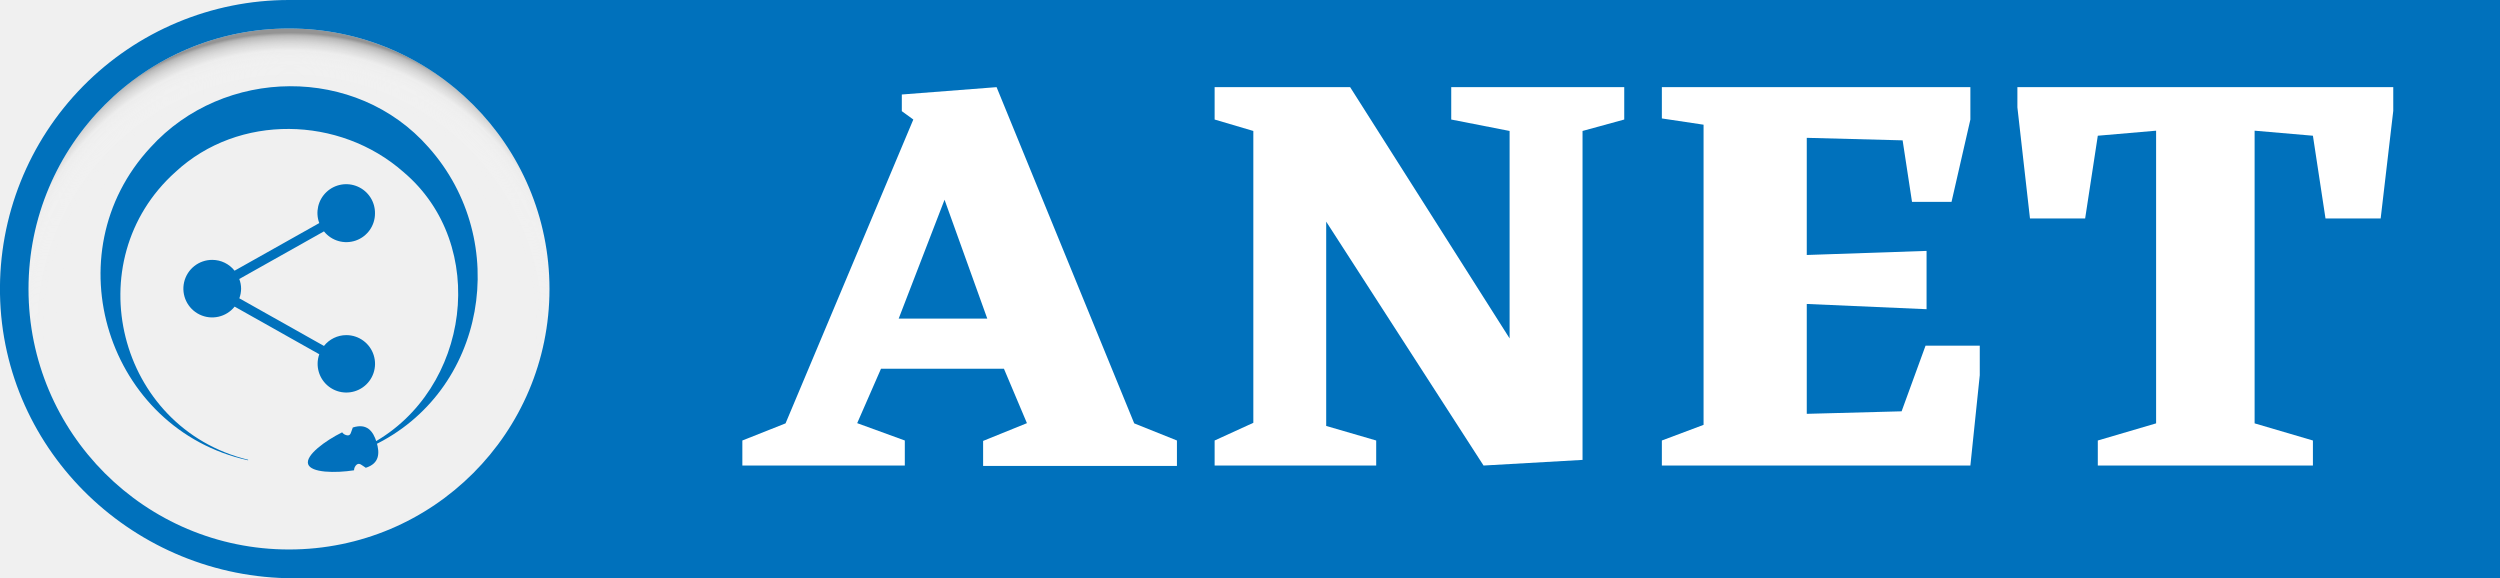
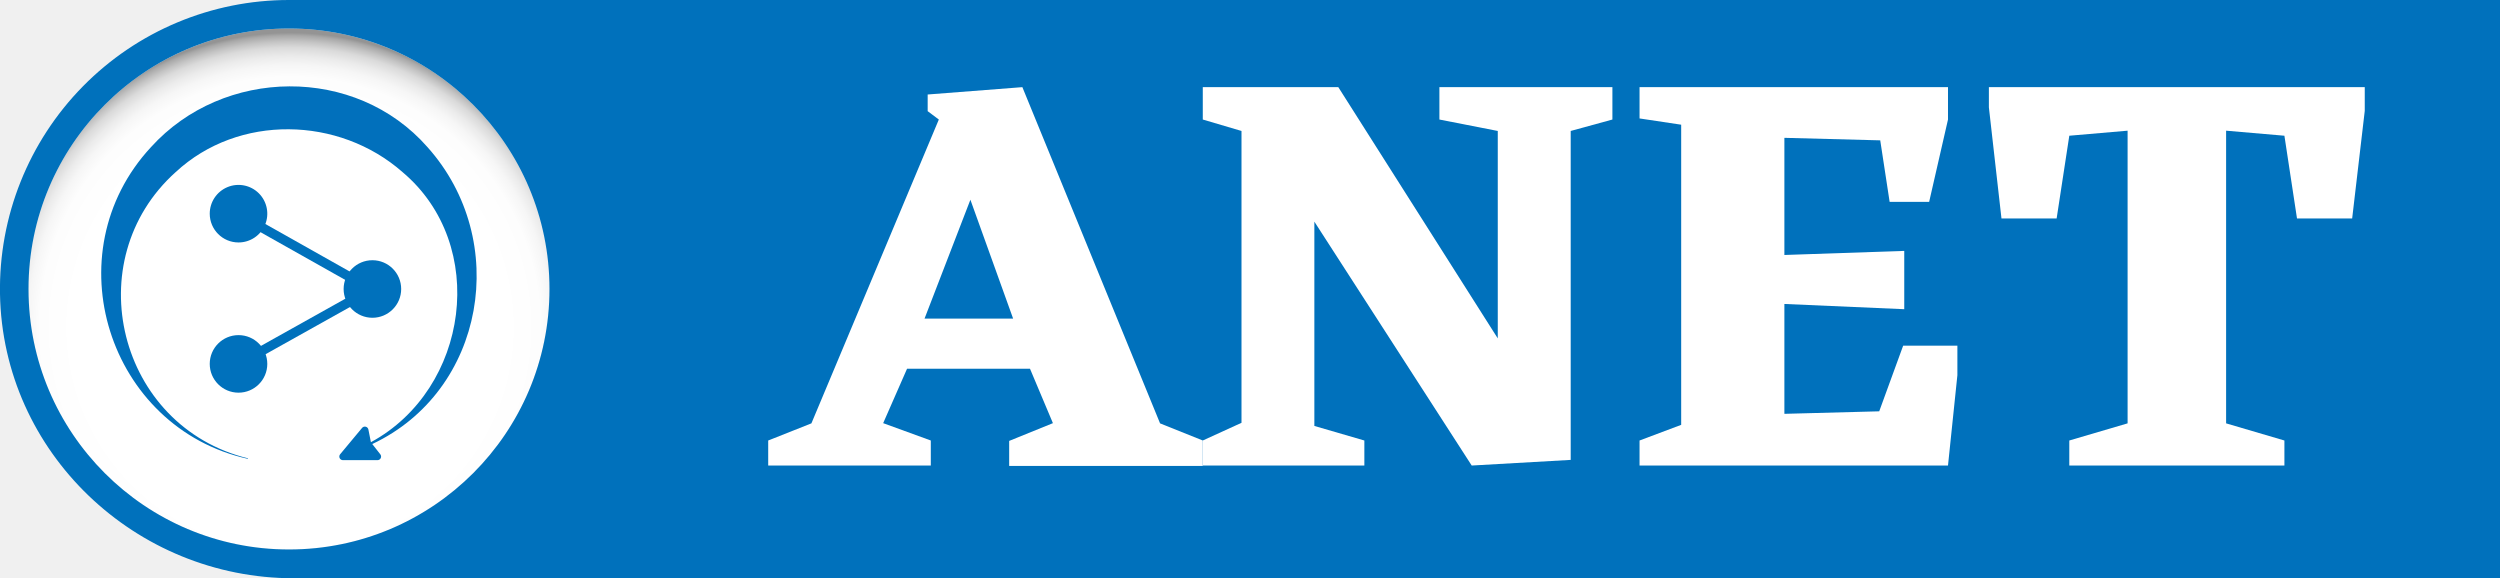
<svg xmlns="http://www.w3.org/2000/svg" viewBox="0 0 367.48 84.96">
  <defs>
    <radialGradient id="a" cx="42.63" cy="48.08" r="43.27" gradientUnits="userSpaceOnUse">
-       <stop offset="0.73" stop-color="#fff" stop-opacity="0" />
-       <stop offset="0.84" stop-color="#fefefe" stop-opacity="0.01" />
-       <stop offset="0.88" stop-color="#f9f9f9" stop-opacity="0.06" />
-       <stop offset="0.91" stop-color="#f0f0f0" stop-opacity="0.14" />
-       <stop offset="0.94" stop-color="#e4e4e4" stop-opacity="0.25" />
-       <stop offset="0.95" stop-color="#d4d4d4" stop-opacity="0.4" />
-       <stop offset="0.97" stop-color="silver" stop-opacity="0.59" />
-       <stop offset="0.99" stop-color="#aaa" stop-opacity="0.8" />
+       <stop offset="0.73" stop-color="#fff" />
+       <stop offset="0.85" stop-color="#fdfdfd" />
+       <stop offset="0.89" stop-color="#f6f6f6" />
+       <stop offset="0.92" stop-color="#ebebeb" />
+       <stop offset="0.95" stop-color="#dadada" />
+       <stop offset="0.97" stop-color="#c4c4c4" />
+       <stop offset="0.99" stop-color="#a9a9a9" />
      <stop offset="1" stop-color="#949494" />
    </radialGradient>
  </defs>
  <g>
    <circle cx="42.48" cy="42.48" r="38.29" style="fill: url(#a)" />
    <path d="M42.48,0A42.48,42.48,0,0,0,0,43.21C.4,66.5,19.89,85,43.18,85h324.3V0Zm0,80.77A38.29,38.29,0,1,1,80.77,42.48,38.29,38.29,0,0,1,42.48,80.77Z" style="fill: #0071bc" />
-     <path d="M50.89,49.26a4.2,4.2,0,0,0-3.27,1.59l-12.44-7a4.21,4.21,0,0,0,.26-1.42,3.94,3.94,0,0,0-.27-1.42l12.45-7a4.21,4.21,0,0,0,7.5-2.64,4.23,4.23,0,1,0-8.19,1.42l-12.45,7a4.18,4.18,0,0,0-3.27-1.59,4.23,4.23,0,1,0,3.28,6.87l12.44,7a4.22,4.22,0,1,0,4-2.81Z" style="fill: #0071bc" />
-     <path d="M166.72,62.23,146.49,12.81l-13.93,1.08v2.45l1.69,1.23L115.47,62.23l-6.35,2.52v3.68H133V64.75l-7-2.55,3.5-8h18.07l3.38,8-6.44,2.61v3.68H173V64.75ZM132.1,46.83l6.74-17.47,6.28,17.47Z" style="fill: #fff" />
-     <polygon points="178.54 12.81 178.54 17.57 184.23 19.25 184.23 62.15 178.54 64.75 178.54 68.43 202.29 68.43 202.29 64.75 194.94 62.61 194.94 32.58 218.07 68.43 232.62 67.6 232.62 19.25 238.75 17.57 238.75 12.81 213.32 12.81 213.32 17.57 221.9 19.25 221.9 49.74 198.46 12.81 178.54 12.81" style="fill: #fff" />
-     <polygon points="244.28 12.81 244.28 17.41 250.41 18.33 250.41 62.45 244.28 64.75 244.28 68.43 289.63 68.43 291.01 55.15 291.01 50.81 283.04 50.81 279.52 60.46 265.58 60.83 265.58 44.68 283.19 45.45 283.19 36.88 265.58 37.48 265.58 20.26 279.67 20.63 281.05 29.67 286.86 29.67 289.63 17.57 289.63 12.81 244.28 12.81" style="fill: #fff" />
-     <polygon points="339.98 68.43 339.98 64.75 331.41 62.23 331.41 19.21 339.98 19.95 341.83 32.11 349.94 32.11 351.79 16.3 351.79 12.81 296.54 12.81 296.54 15.78 298.39 32.11 306.5 32.11 308.36 19.95 316.93 19.21 316.93 62.23 308.36 64.75 308.36 68.43 339.98 68.43" style="fill: #fff" />
-     <path d="M63,21.66c-10.64-12.13-30.14-11.83-40.87,0-14.55,15.66-6.33,41.46,14.34,46v-.08c-19.21-4.7-25.26-29.23-10.68-42.3,9.28-8.61,24.13-8.26,33.51,0C72,36,69.09,57.28,54.69,65.18c0-.13.15.44.11.35C71.48,57.6,75.27,35.43,63,21.66Z" style="fill: #0071bc" />
-     <path d="M51.86,62.84c2.07-.67,3,.54,3.49,2.15s.44,3.13-1.58,3.77h0c-.65-.41-.9-.75-1.32-.48a1.1,1.1,0,0,0-.41.85c-2.76.43-6.34.37-6.75-.91s2.46-3.41,5-4.67a1.1,1.1,0,0,0,.83.45C51.57,64,51.57,63.56,51.86,62.84Z" style="fill: #0170bc" />
+     <rect x="44.19" y="29.18" width="1.4" height="15.52" transform="matrix(0.49, -0.87, 0.87, 0.49, -9.31, 57.96)" style="fill: #0071bc" />
+     <rect x="37.14" y="47.29" width="15.49" height="1.4" transform="translate(-17.71 28.01) rotate(-29.21)" style="fill: #0071bc" />
+     <path d="M30.83,31.42a4.23,4.23,0,1,1,4.22,4.22A4.23,4.23,0,0,1,30.83,31.42Z" style="fill: #0071bc" />
+     <path d="M50.51,42.48a4.23,4.23,0,1,1,4.23,4.23A4.24,4.24,0,0,1,50.51,42.48Z" style="fill: #0071bc" />
+     <path d="M30.83,53.49a4.23,4.23,0,1,1,4.22,4.23A4.23,4.23,0,0,1,30.83,53.49Z" style="fill: #0071bc" />
+     <g>
+       <path d="M170.52,62.23,150.28,12.81l-13.92,1.08v2.45L138,17.57,119.27,62.23l-6.35,2.52v3.68h23.9V64.75l-7-2.55,3.51-8h18.07l3.37,8-6.43,2.61v3.68H176.8V64.75ZM135.9,46.83l6.74-17.47,6.28,17.47Z" style="fill: #fff" />
+       <polygon points="176.8 12.81 176.8 17.57 182.49 19.25 182.49 62.15 176.8 64.75 176.8 68.43 200.55 68.43 200.55 64.75 193.2 62.61 193.2 32.58 216.33 68.43 230.88 67.6 230.88 19.25 237.01 17.57 237.01 12.81 211.58 12.81 211.58 17.57 220.16 19.25 220.16 49.74 196.72 12.81 176.8 12.81" style="fill: #fff" />
+       <polygon points="241 12.81 241 17.41 247.12 18.33 247.12 62.45 241 64.75 241 68.43 286.34 68.43 287.72 55.15 287.72 50.81 279.75 50.81 276.23 60.46 262.29 60.83 262.29 44.68 279.91 45.45 279.91 36.88 262.29 37.48 262.29 20.26 276.38 20.63 277.76 29.67 283.57 29.67 286.34 17.57 286.34 12.81 241 12.81" style="fill: #fff" />
+       <polygon points="335.79 68.43 335.79 64.75 327.22 62.23 327.22 19.21 335.79 19.95 337.64 32.11 345.75 32.11 347.6 16.3 347.6 12.81 292.35 12.81 292.35 15.78 294.2 32.11 302.31 32.11 304.17 19.95 312.74 19.21 312.74 62.23 304.17 64.75 304.17 68.43 335.79 68.43" style="fill: #fff" />
+     </g>
+     <path d="M62.84,21.63c-10.58-12.06-30-11.77-40.65,0C7.72,37.23,15.9,62.9,36.45,67.45v-.08C17.35,62.7,11.32,38.3,25.83,25.29c9.23-8.56,24-8.21,33.33,0C71.89,36,68.94,57.17,54.52,65l-.37-1.87a.53.53,0,0,0-.92-.24L50,66.77a.53.53,0,0,0,.39.87l5.1,0a.53.53,0,0,0,.42-.85l-1.19-1.52C71.32,57.46,75.11,35.35,62.84,21.63Z" style="fill: #0170bc" />
  </g>
</svg>
